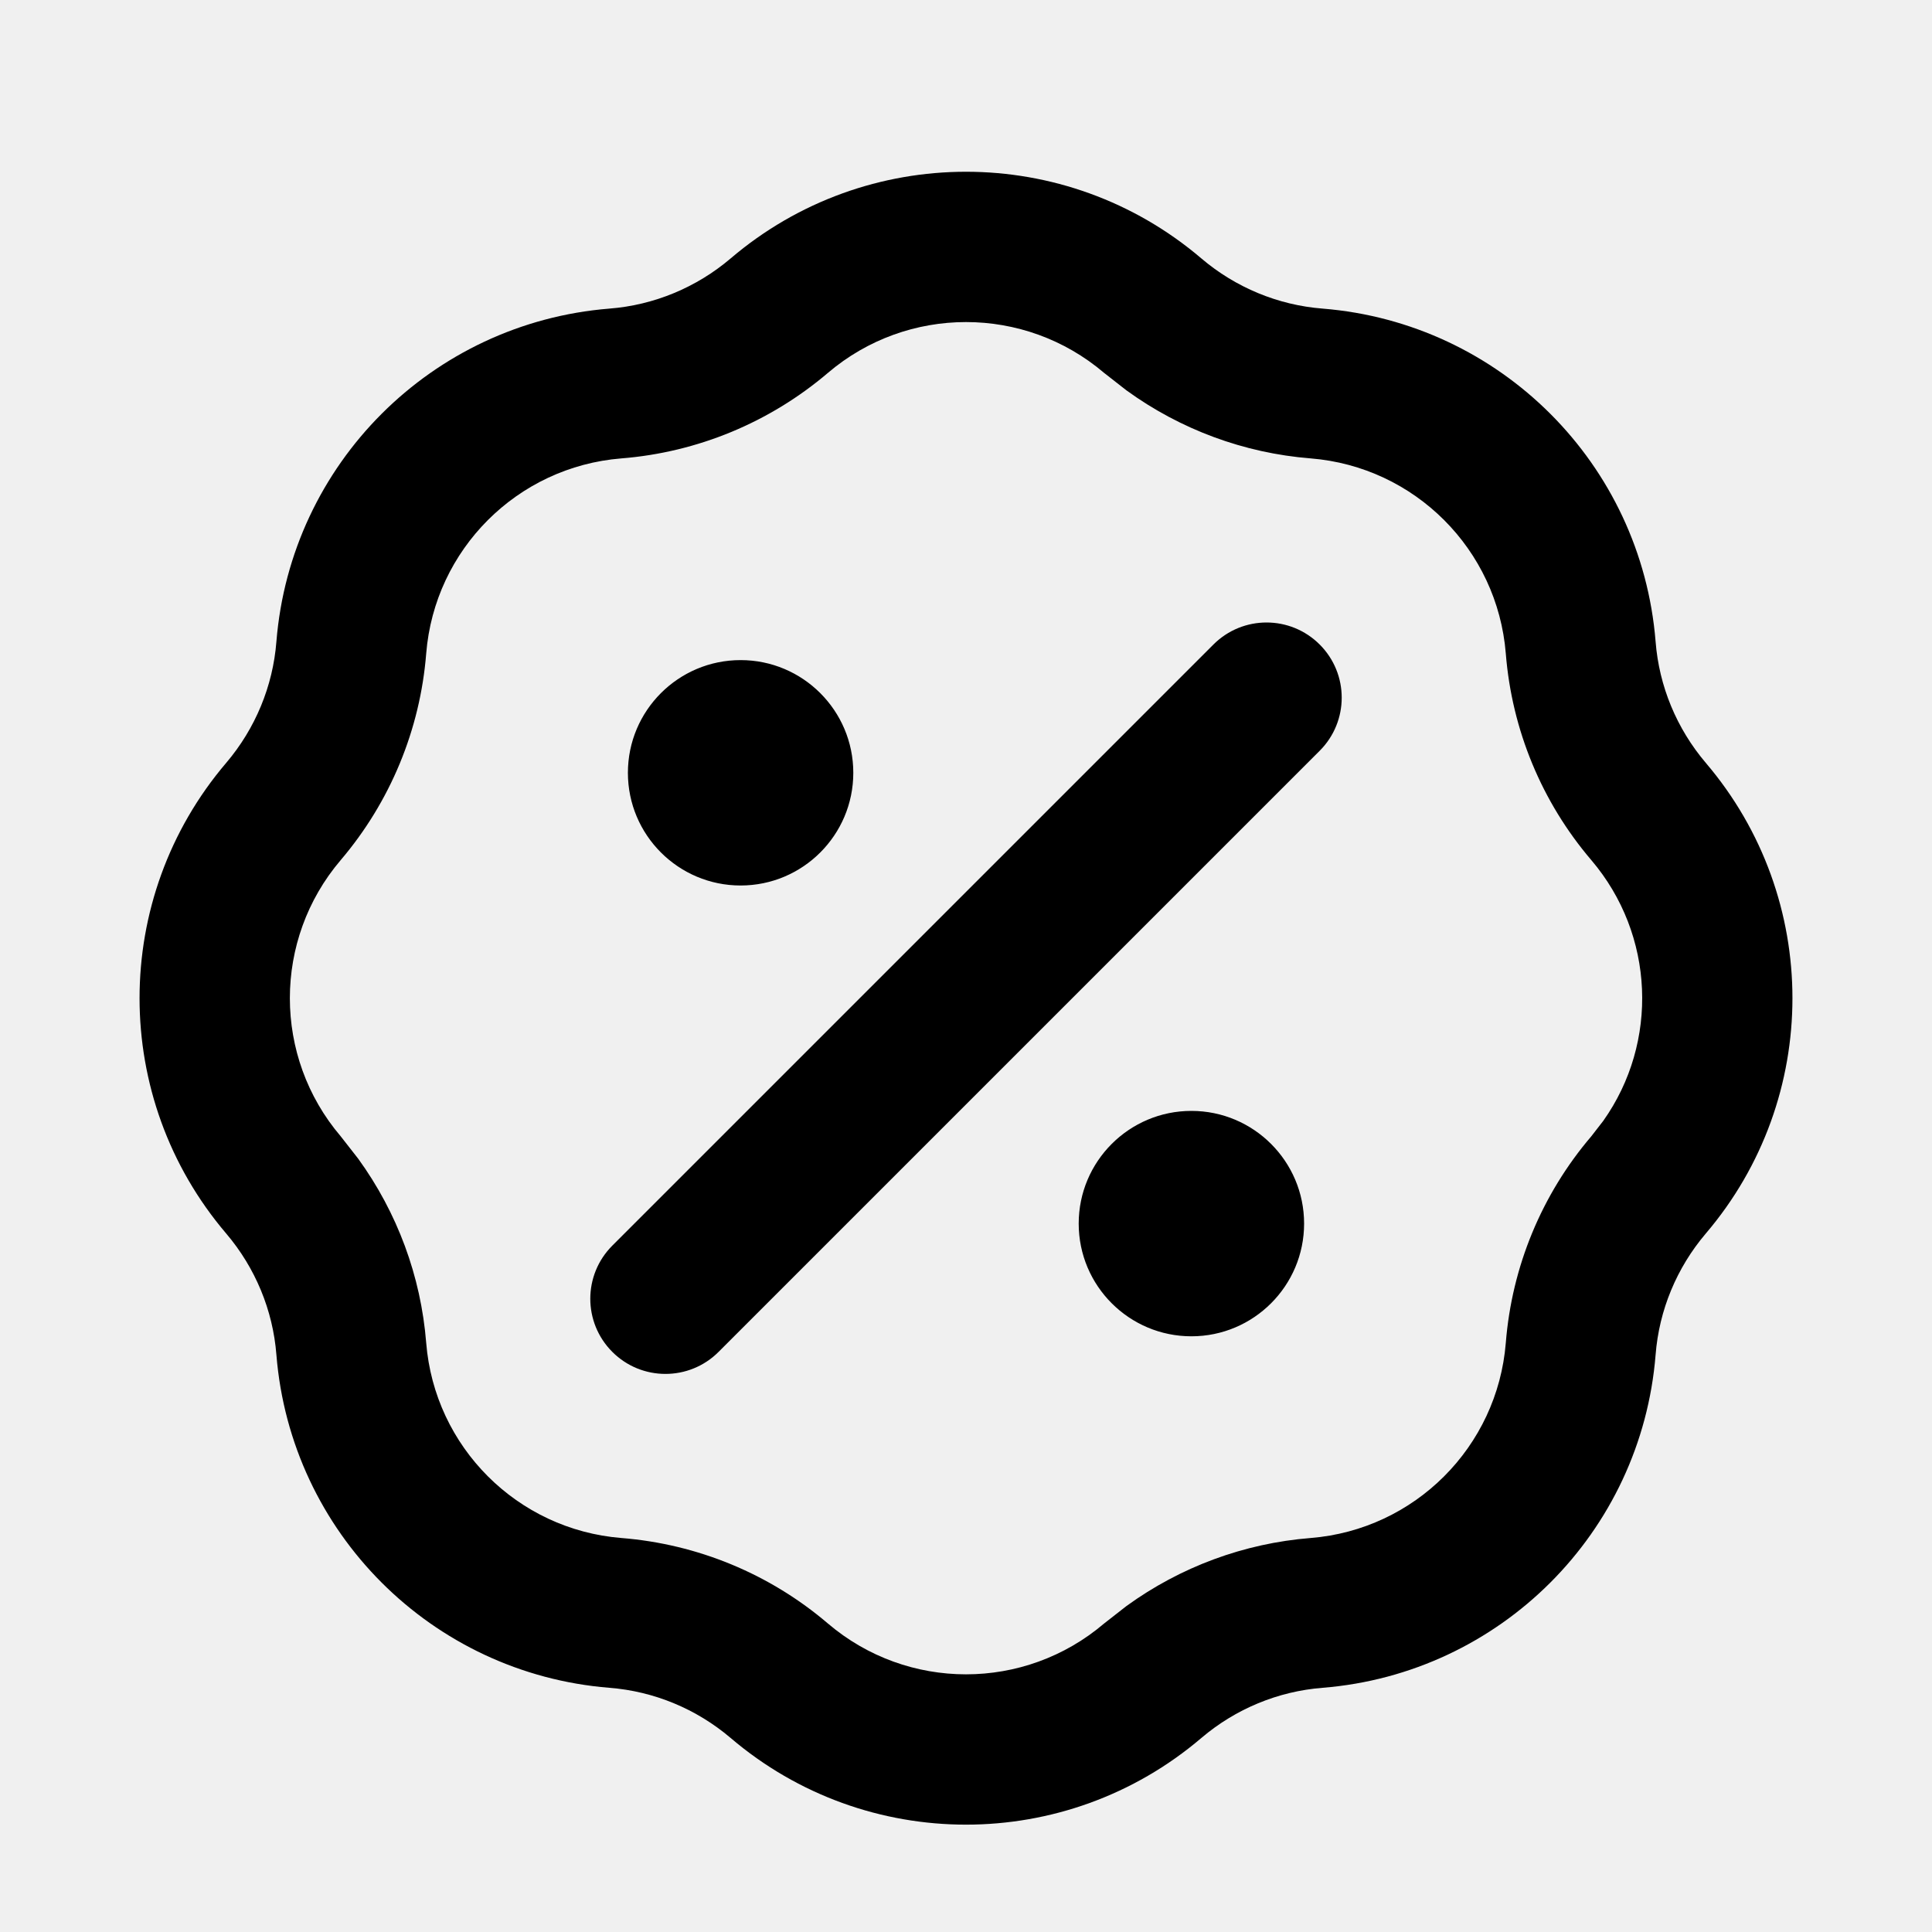
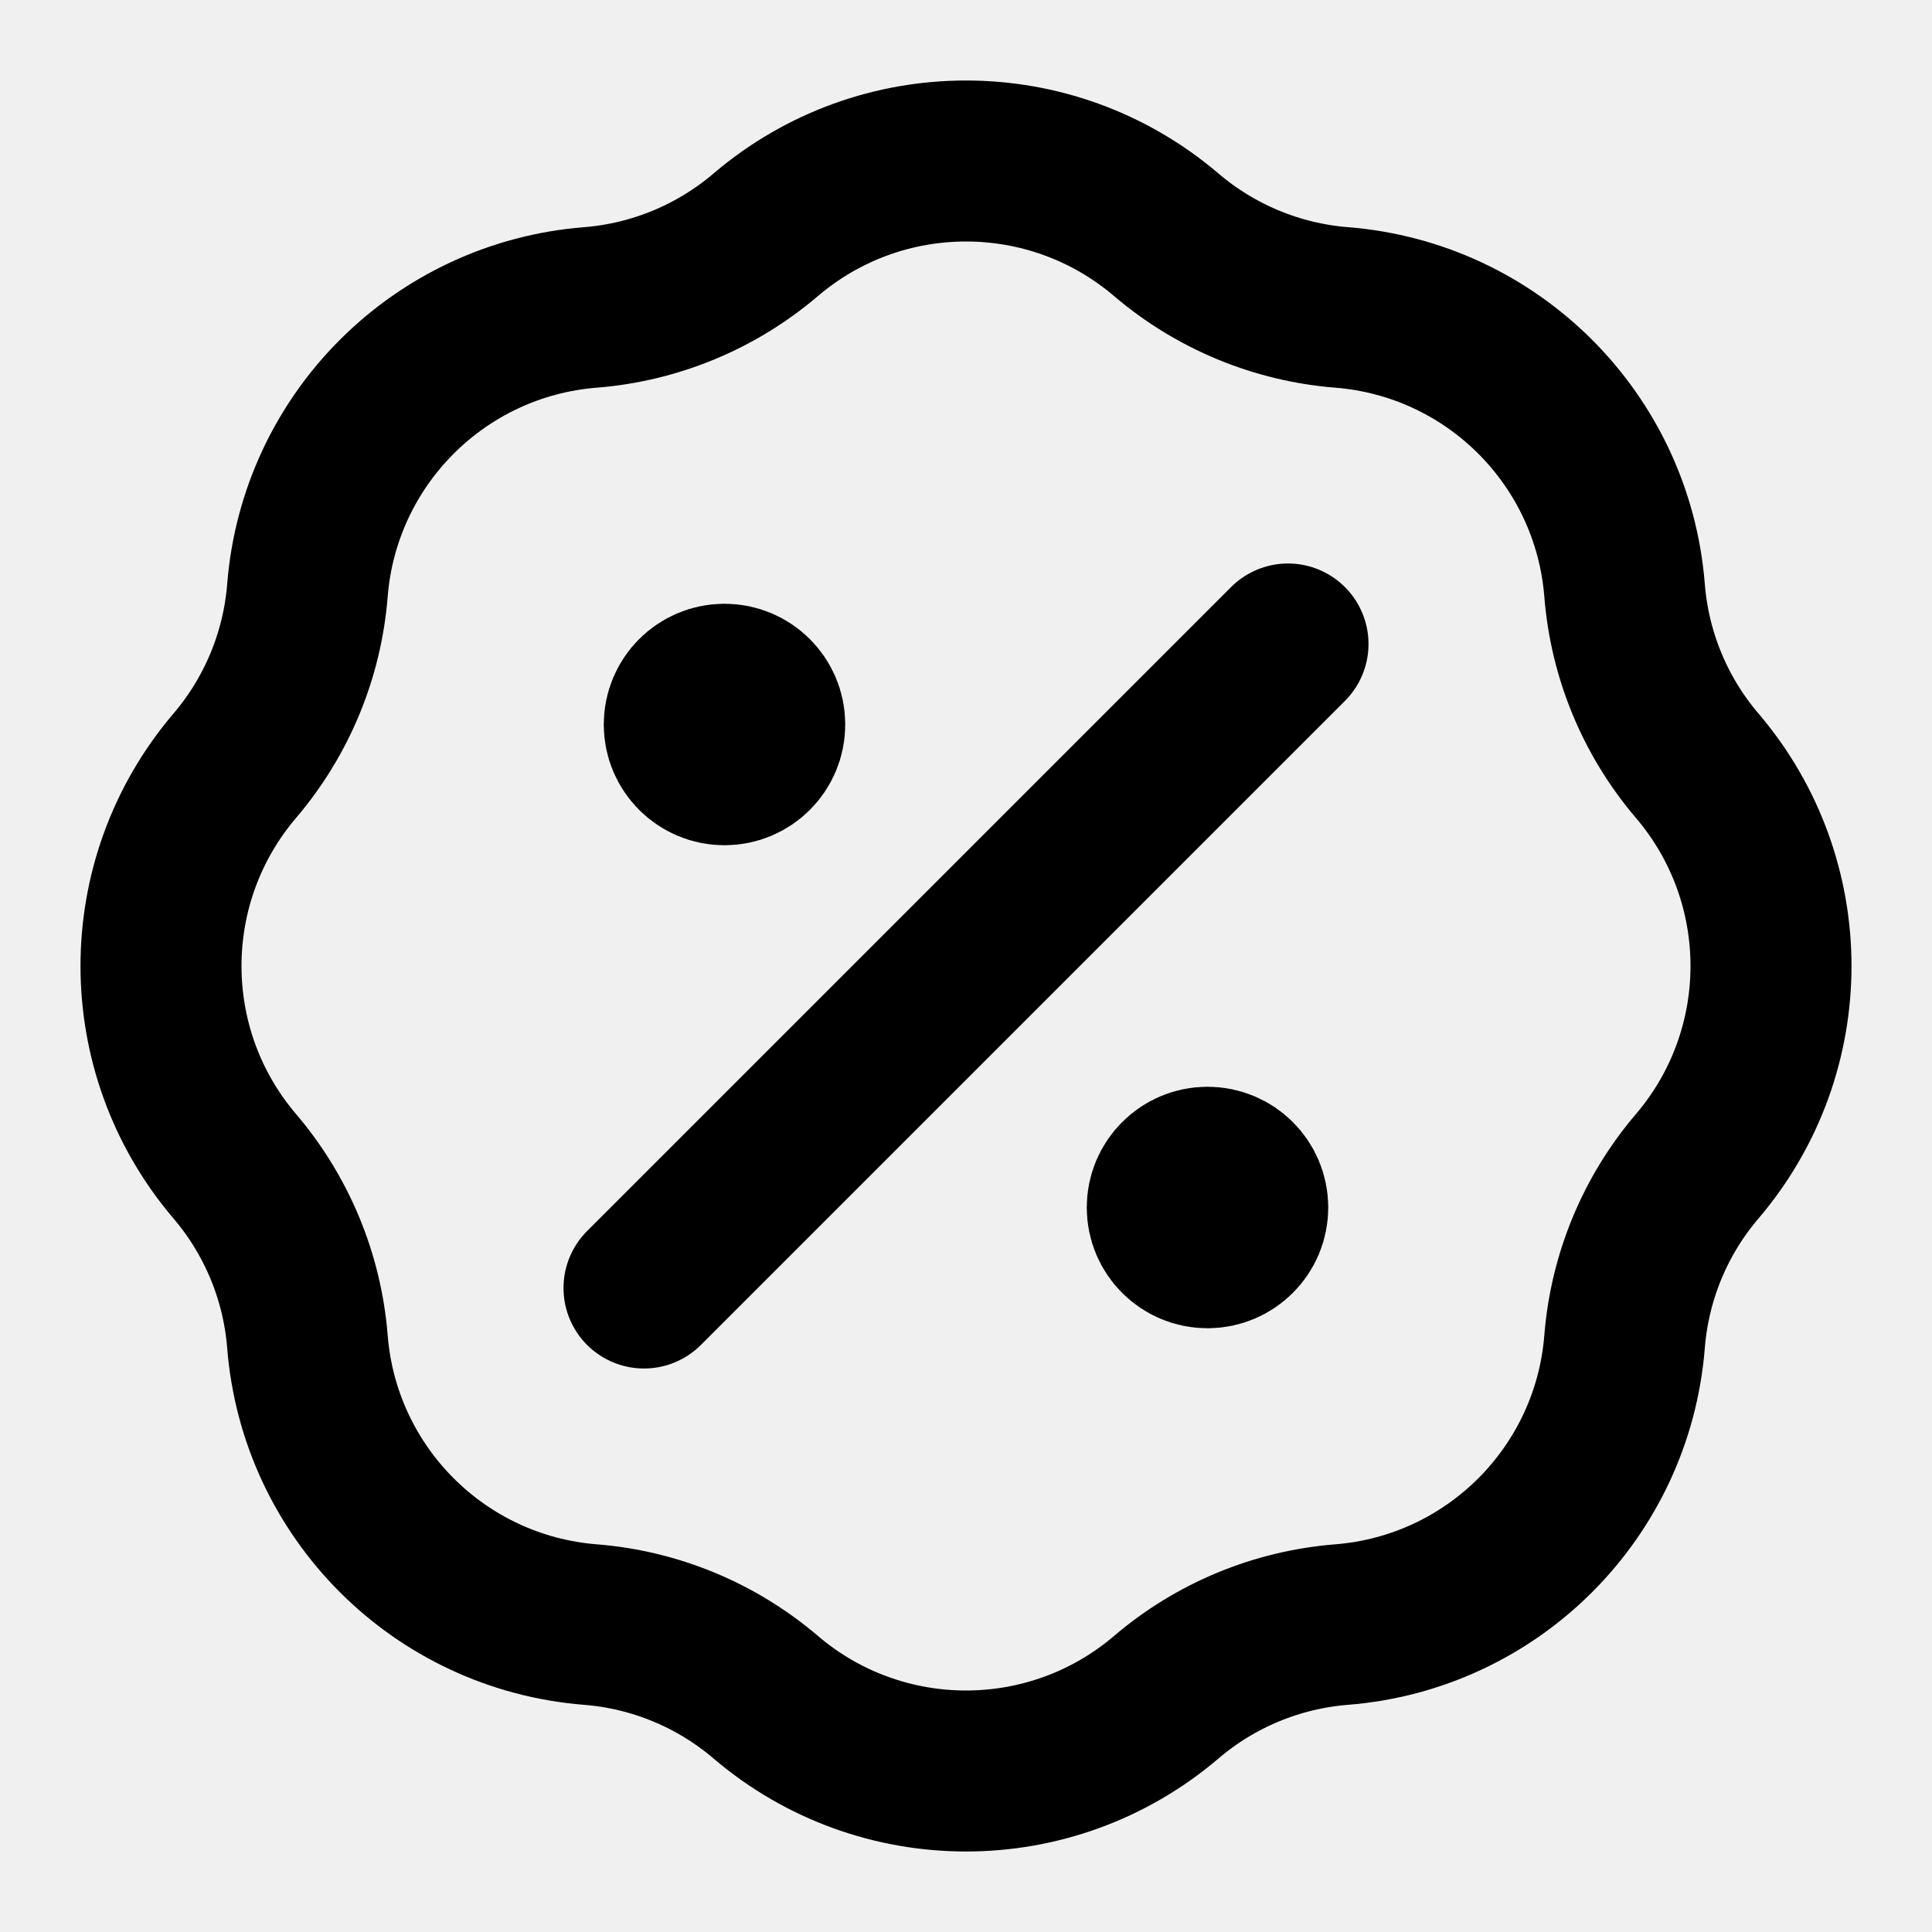
- <svg xmlns="http://www.w3.org/2000/svg" width="15" height="15" viewBox="0 0 15 15" fill="none">
-   <g clip-path="url(#clip0_4269_44700)">
-     <path d="M5.672 2.007C6.725 1.109 8.275 1.109 9.328 2.007C9.593 2.232 9.922 2.369 10.269 2.396C11.648 2.507 12.743 3.602 12.854 4.981C12.881 5.328 13.018 5.657 13.243 5.922C14.141 6.975 14.141 8.525 13.243 9.578C13.018 9.843 12.881 10.172 12.854 10.519C12.743 11.898 11.648 12.993 10.269 13.104C9.922 13.131 9.593 13.268 9.328 13.493C8.275 14.391 6.725 14.391 5.672 13.493C5.407 13.268 5.078 13.131 4.731 13.104C3.352 12.993 2.257 11.898 2.146 10.519C2.119 10.172 1.982 9.843 1.757 9.578C0.859 8.525 0.859 6.975 1.757 5.922C1.982 5.657 2.119 5.328 2.146 4.981C2.257 3.602 3.352 2.507 4.731 2.396C5.078 2.369 5.407 2.232 5.672 2.007ZM8.572 2.895C7.954 2.369 7.046 2.369 6.428 2.895C5.977 3.279 5.416 3.512 4.824 3.559C4.016 3.624 3.374 4.266 3.309 5.074C3.262 5.666 3.029 6.227 2.645 6.678C2.119 7.296 2.119 8.204 2.645 8.822L2.781 8.996C3.084 9.414 3.268 9.908 3.309 10.426C3.374 11.234 4.016 11.876 4.824 11.941C5.416 11.988 5.977 12.22 6.428 12.605C7.046 13.131 7.954 13.131 8.572 12.605L8.746 12.469C9.164 12.166 9.658 11.982 10.176 11.941C10.984 11.876 11.626 11.234 11.691 10.426C11.738 9.834 11.97 9.273 12.355 8.822L12.448 8.702C12.88 8.092 12.848 7.257 12.355 6.678C11.97 6.227 11.738 5.666 11.691 5.074C11.626 4.266 10.984 3.624 10.176 3.559C9.658 3.518 9.164 3.334 8.746 3.031L8.572 2.895ZM9.421 5.004C9.649 4.776 10.018 4.776 10.246 5.004C10.474 5.232 10.474 5.601 10.246 5.829L5.579 10.496C5.351 10.724 4.982 10.724 4.754 10.496C4.526 10.268 4.526 9.899 4.754 9.671L9.421 5.004ZM9.25 8.625C9.733 8.625 10.125 9.017 10.125 9.5C10.125 9.983 9.733 10.375 9.25 10.375C8.767 10.375 8.375 9.983 8.375 9.5C8.375 9.017 8.767 8.625 9.25 8.625ZM5.75 5.125C6.233 5.125 6.625 5.517 6.625 6C6.625 6.483 6.233 6.875 5.75 6.875C5.267 6.875 4.875 6.483 4.875 6C4.875 5.517 5.267 5.125 5.75 5.125Z" fill="currentColor" />
-   </g>
-   <defs>
-     <clipPath id="clip0_4269_44700">
-       <rect width="14" height="14" fill="white" transform="translate(0.5 0.75)" />
-     </clipPath>
-   </defs>
+ <svg xmlns="http://www.w3.org/2000/svg" width="24" height="24" viewBox="0 0 24 24" fill="none">
+   <path d="M9 9H9.01M15 15H15.01M16 8L8 16M7.334 3.819C8.138 3.755 8.901 3.438 9.514 2.915C10.947 1.695 13.053 1.695 14.486 2.915C15.099 3.438 15.862 3.755 16.666 3.819C18.542 3.968 20.032 5.458 20.181 7.334C20.245 8.138 20.561 8.901 21.085 9.514C22.305 10.947 22.305 13.053 21.085 14.486C20.561 15.099 20.245 15.862 20.181 16.666C20.032 18.542 18.542 20.032 16.666 20.181C15.862 20.245 15.099 20.561 14.486 21.085C13.053 22.305 10.947 22.305 9.514 21.085C8.901 20.561 8.138 20.245 7.334 20.181C5.458 20.032 3.968 18.542 3.819 16.666C3.755 15.862 3.438 15.099 2.915 14.486C1.695 13.053 1.695 10.947 2.915 9.514C3.438 8.901 3.755 8.138 3.819 7.334C3.968 5.458 5.458 3.968 7.334 3.819ZM9.5 9C9.5 9.276 9.276 9.5 9 9.5C8.724 9.5 8.5 9.276 8.5 9C8.5 8.724 8.724 8.5 9 8.5C9.276 8.5 9.5 8.724 9.5 9ZM15.5 15C15.5 15.276 15.276 15.5 15 15.5C14.724 15.5 14.5 15.276 14.5 15C14.5 14.724 14.724 14.5 15 14.5C15.276 14.5 15.5 14.724 15.5 15Z" stroke="currentColor" stroke-width="2" stroke-linecap="round" stroke-linejoin="round" />
</svg>
